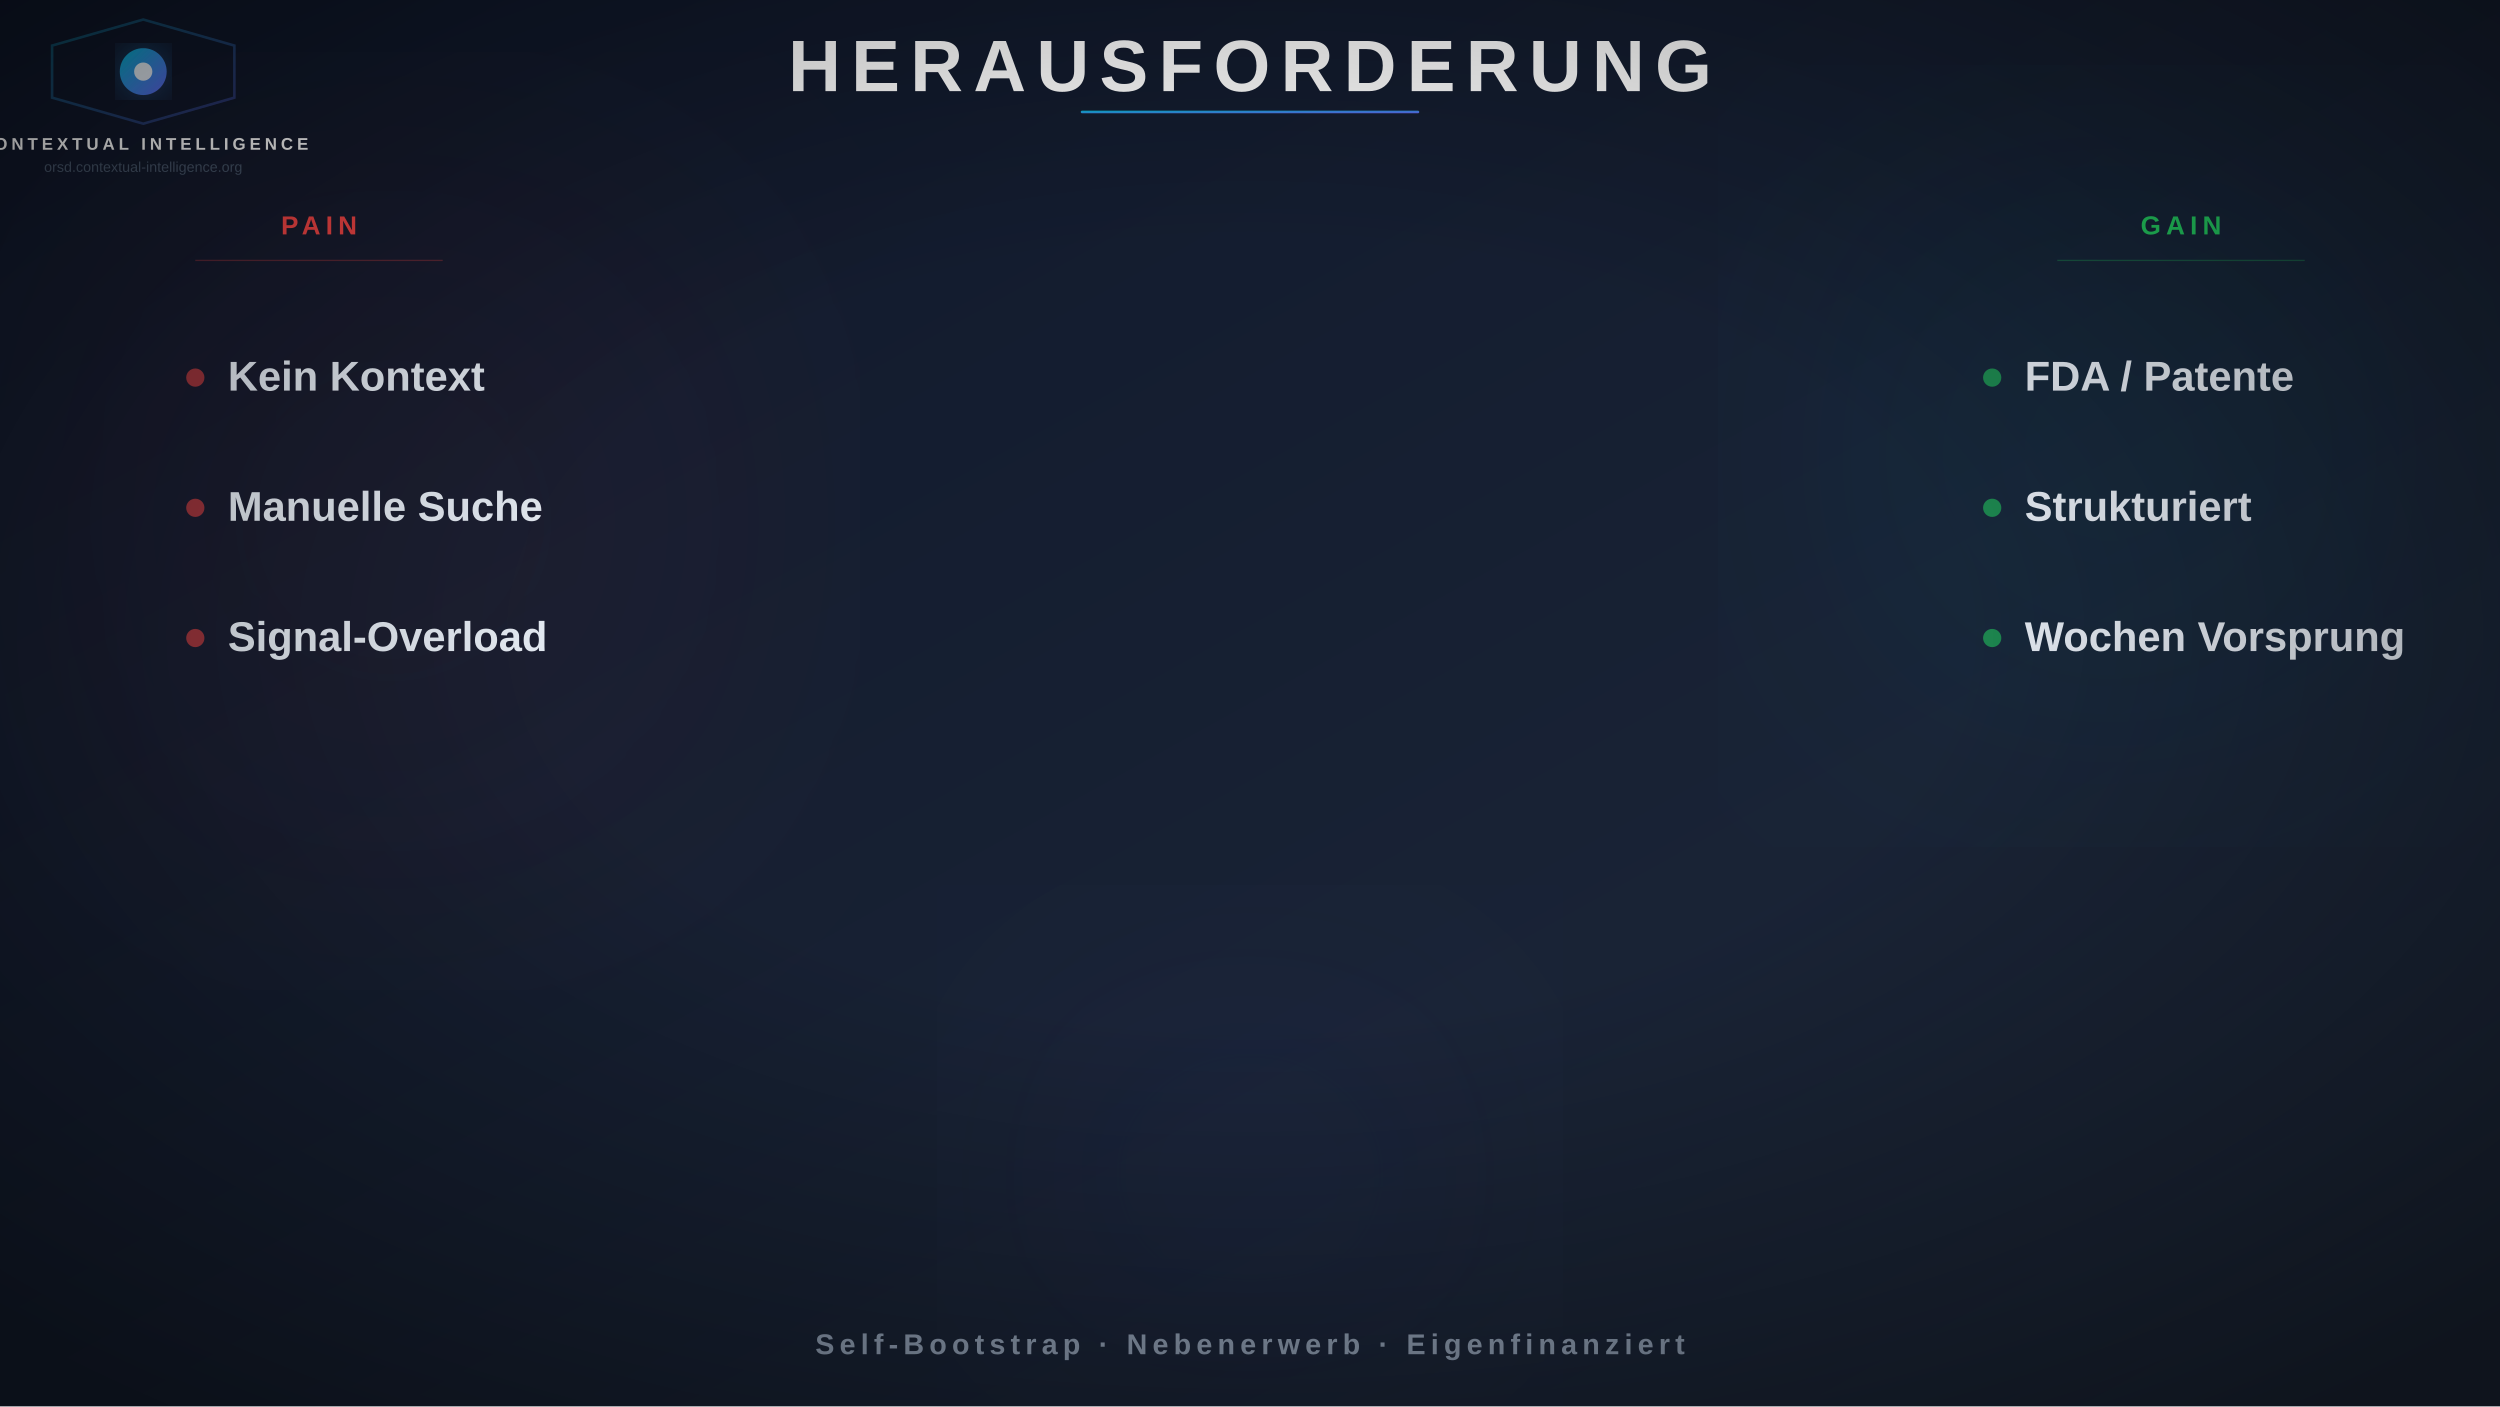
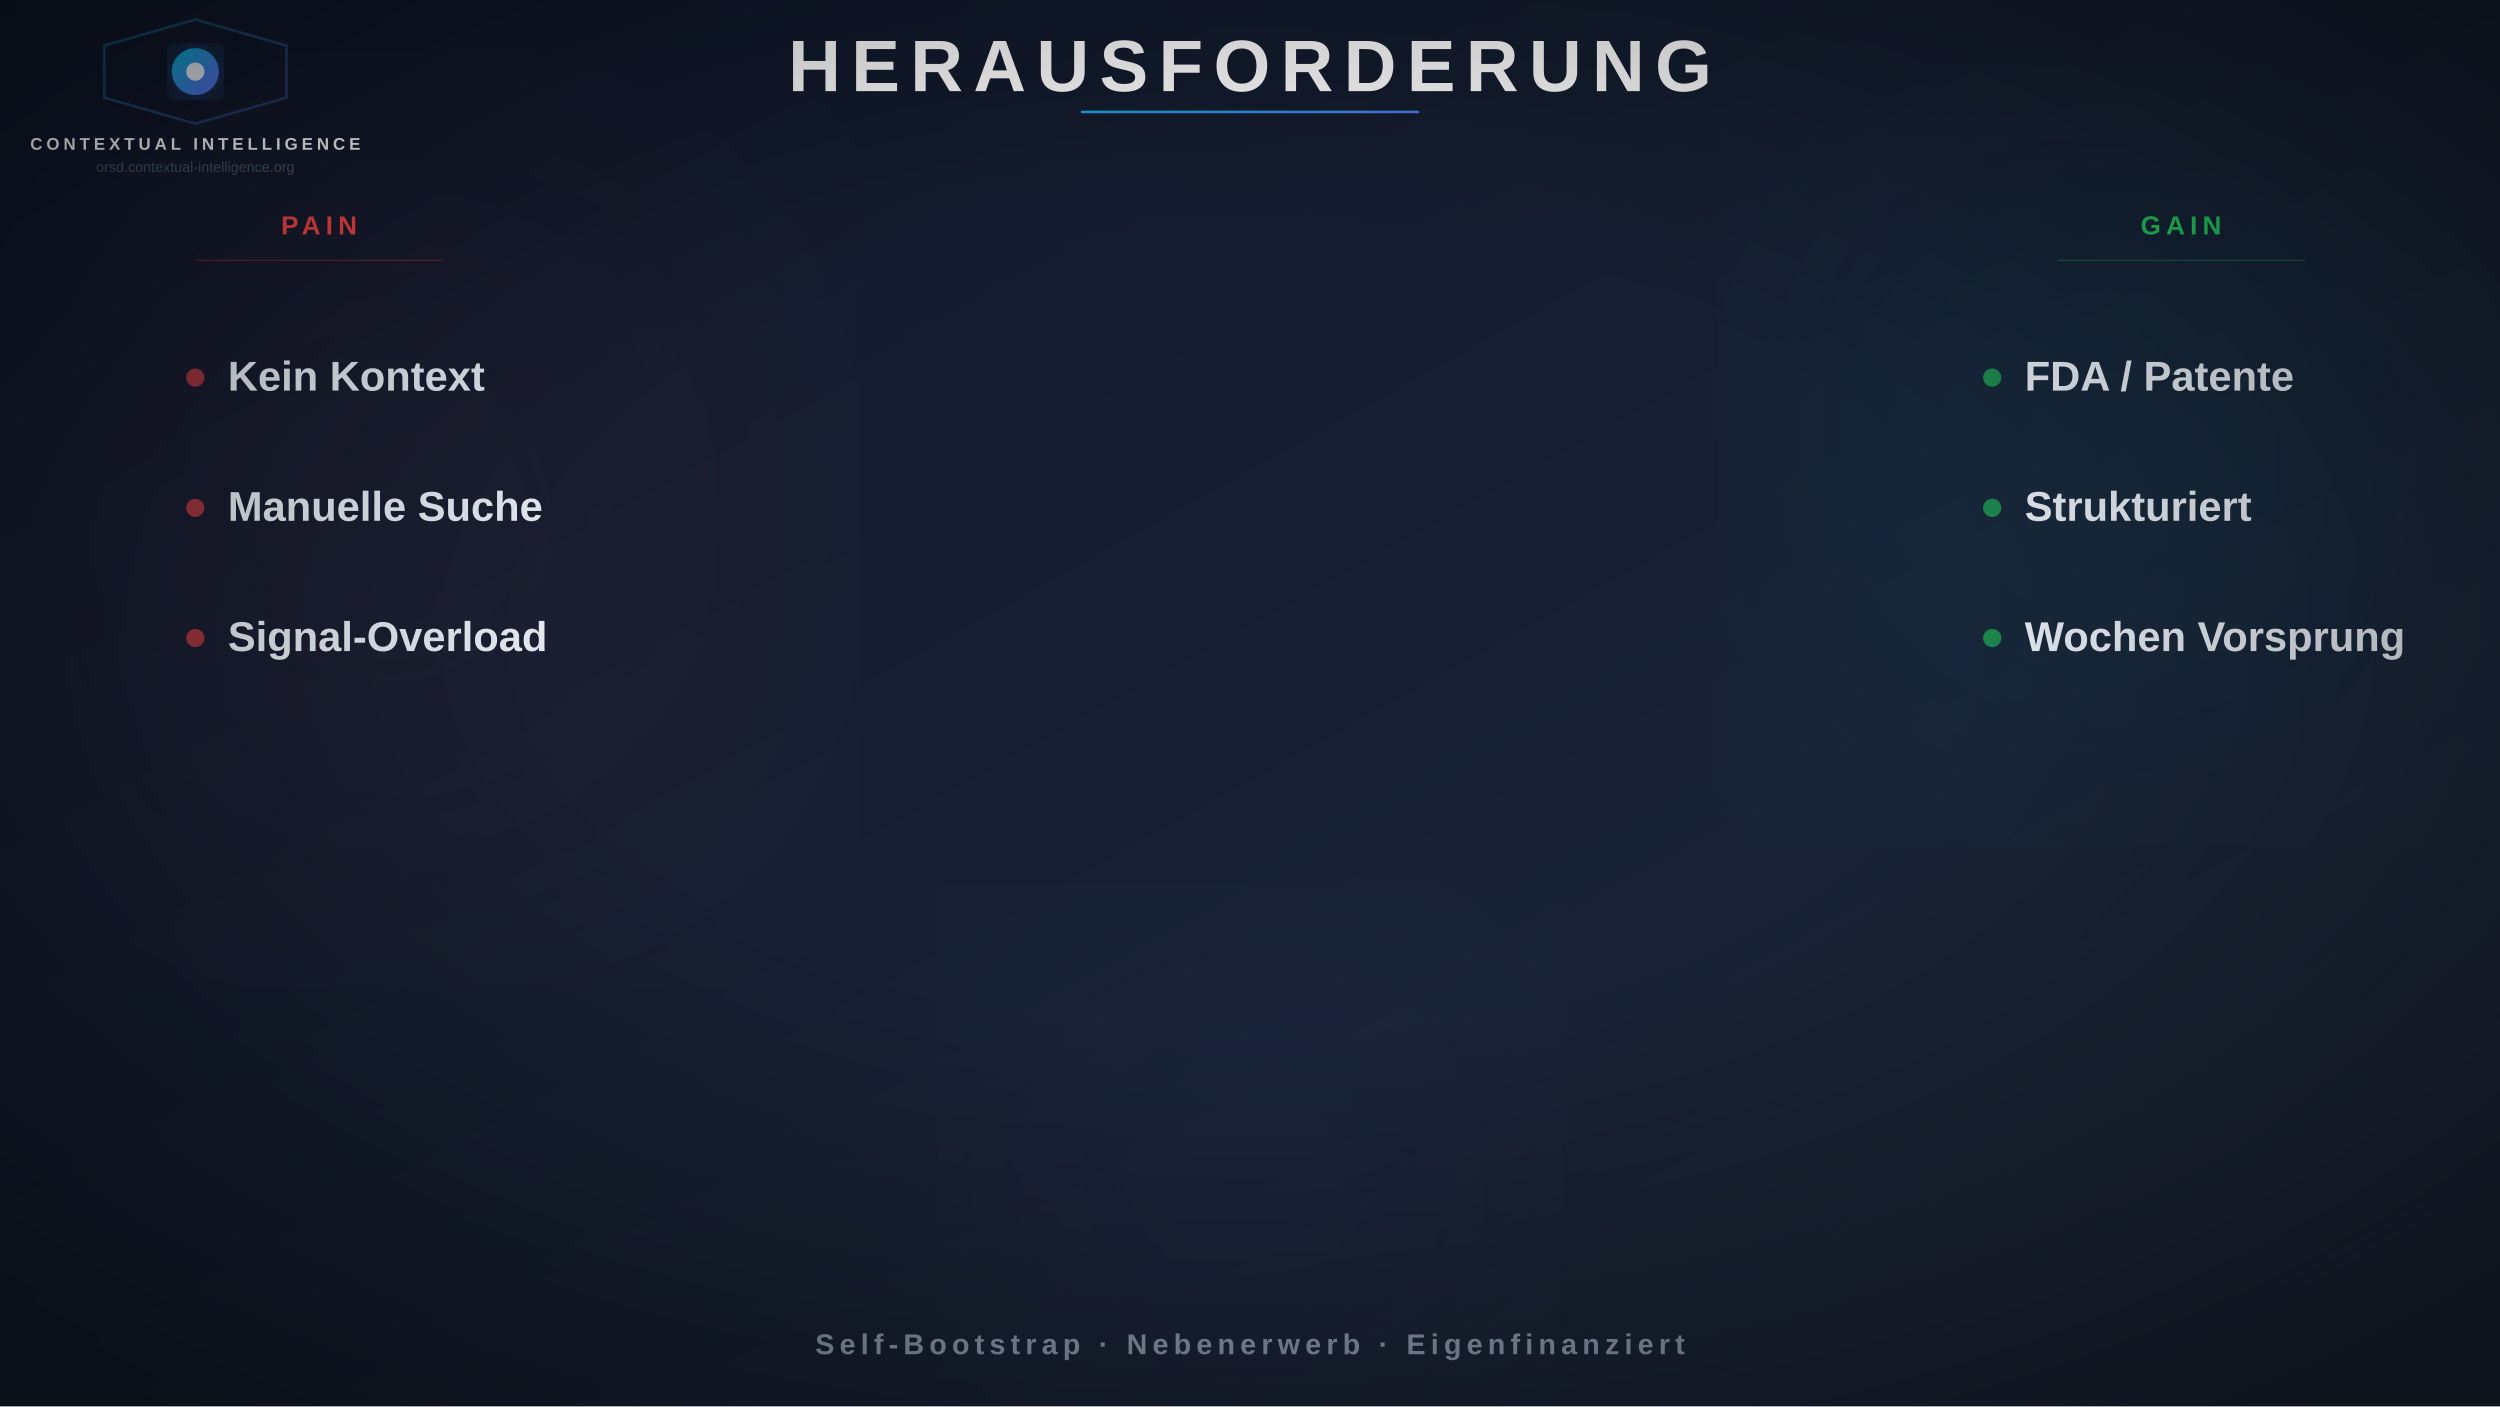
<svg xmlns="http://www.w3.org/2000/svg" viewBox="0 0 1920 1080" width="1920" height="1080">
  <defs>
    <linearGradient id="bg" x1="0%" y1="0%" x2="100%" y2="100%">
      <stop offset="0%" stop-color="#0f172a" />
      <stop offset="100%" stop-color="#1e293b" />
    </linearGradient>
    <linearGradient id="accent" x1="0%" y1="0%" x2="100%" y2="100%">
      <stop offset="0%" stop-color="#06b6d4" />
      <stop offset="100%" stop-color="#6366f1" />
    </linearGradient>
    <filter id="bgBlur">
      <feGaussianBlur stdDeviation="120" />
    </filter>
    <filter id="glow">
      <feGaussianBlur stdDeviation="20" result="b" />
      <feMerge>
        <feMergeNode in="b" />
        <feMergeNode in="SourceGraphic" />
      </feMerge>
    </filter>
    <radialGradient id="vignette" cx="50%" cy="45%" r="70%">
      <stop offset="40%" stop-color="#000" stop-opacity="0" />
      <stop offset="100%" stop-color="#000" stop-opacity="0.5" />
    </radialGradient>
  </defs>
  <rect width="1920" height="1080" fill="url(#bg)" />
  <circle cx="300" cy="400" r="300" fill="#ef4444" opacity="0.04" filter="url(#bgBlur)" />
  <circle cx="1620" cy="350" r="250" fill="#06b6d4" opacity="0.05" filter="url(#bgBlur)" />
  <circle cx="960" cy="920" r="200" fill="#6366f1" opacity="0.04" filter="url(#bgBlur)" />
-   <g transform="translate(110, 55)">
+   <g transform="translate(150, 55)">
    <polygon points="0,-40 70,-20 70,20 0,40 -70,20 -70,-20" fill="none" stroke="url(#accent)" stroke-width="2" opacity="0.35" />
    <circle cx="0" cy="0" r="18" fill="url(#accent)" filter="url(#glow)" />
    <circle cx="0" cy="0" r="7" fill="#ffffff" opacity="0.9" />
  </g>
-   <text x="110" y="115" font-family="'Segoe UI','Helvetica Neue',Arial,sans-serif" font-size="13" font-weight="700" fill="#ffffff" letter-spacing="3" text-anchor="middle">CONTEXTUAL INTELLIGENCE</text>
-   <text x="110" y="132" font-family="'Segoe UI',Arial,sans-serif" font-size="11" fill="#475569" text-anchor="middle">orsd.contextual-intelligence.org</text>
+   <text x="150" y="115" font-family="'Segoe UI','Helvetica Neue',Arial,sans-serif" font-size="13" font-weight="700" fill="#ffffff" letter-spacing="3" text-anchor="middle">CONTEXTUAL INTELLIGENCE</text>
+   <text x="150" y="132" font-family="'Segoe UI',Arial,sans-serif" font-size="11" fill="#475569" text-anchor="middle">orsd.contextual-intelligence.org</text>
  <text x="960" y="70" font-family="'Segoe UI','Helvetica Neue',Arial,sans-serif" font-size="56" font-weight="700" fill="#ffffff" letter-spacing="8" text-anchor="middle">HERAUSFORDERUNG</text>
  <rect x="830" y="85" width="260" height="2" fill="url(#accent)" rx="1" />
  <line x1="420" y1="120" x2="420" y2="1000" stroke="url(#accent)" stroke-width="1" opacity="0.08" />
  <line x1="1500" y1="120" x2="1500" y2="1000" stroke="url(#accent)" stroke-width="1" opacity="0.08" />
  <text x="245" y="180" font-family="'Segoe UI',Arial,sans-serif" font-size="20" font-weight="700" fill="#ef4444" letter-spacing="4" text-anchor="middle">PAIN</text>
  <line x1="150" y1="200" x2="340" y2="200" stroke="#ef4444" stroke-width="1" opacity="0.3" />
  <circle cx="150" cy="290" r="7" fill="#ef4444" opacity="0.6" />
  <text x="175" y="300" font-family="'Segoe UI',Arial,sans-serif" font-size="32" font-weight="600" fill="#e2e8f0">Kein Kontext</text>
  <circle cx="150" cy="390" r="7" fill="#ef4444" opacity="0.6" />
  <text x="175" y="400" font-family="'Segoe UI',Arial,sans-serif" font-size="32" font-weight="600" fill="#e2e8f0">Manuelle Suche</text>
  <circle cx="150" cy="490" r="7" fill="#ef4444" opacity="0.6" />
  <text x="175" y="500" font-family="'Segoe UI',Arial,sans-serif" font-size="32" font-weight="600" fill="#e2e8f0">Signal-Overload</text>
  <text x="1675" y="180" font-family="'Segoe UI',Arial,sans-serif" font-size="20" font-weight="700" fill="#22c55e" letter-spacing="4" text-anchor="middle">GAIN</text>
  <line x1="1580" y1="200" x2="1770" y2="200" stroke="#22c55e" stroke-width="1" opacity="0.3" />
  <circle cx="1530" cy="290" r="7" fill="#22c55e" opacity="0.6" />
  <text x="1555" y="300" font-family="'Segoe UI',Arial,sans-serif" font-size="32" font-weight="600" fill="#e2e8f0">FDA / Patente</text>
  <circle cx="1530" cy="390" r="7" fill="#22c55e" opacity="0.6" />
  <text x="1555" y="400" font-family="'Segoe UI',Arial,sans-serif" font-size="32" font-weight="600" fill="#e2e8f0">Strukturiert</text>
  <circle cx="1530" cy="490" r="7" fill="#22c55e" opacity="0.6" />
  <text x="1555" y="500" font-family="'Segoe UI',Arial,sans-serif" font-size="32" font-weight="600" fill="#e2e8f0">Wochen Vorsprung</text>
  <text x="960" y="1040" font-family="'Segoe UI','Helvetica Neue',Arial,sans-serif" font-size="22" font-weight="600" fill="#94a3b8" text-anchor="middle" letter-spacing="4">Self-Bootstrap · Nebenerwerb · Eigenfinanziert</text>
  <rect width="1920" height="1080" fill="url(#vignette)" pointer-events="none" />
</svg>
